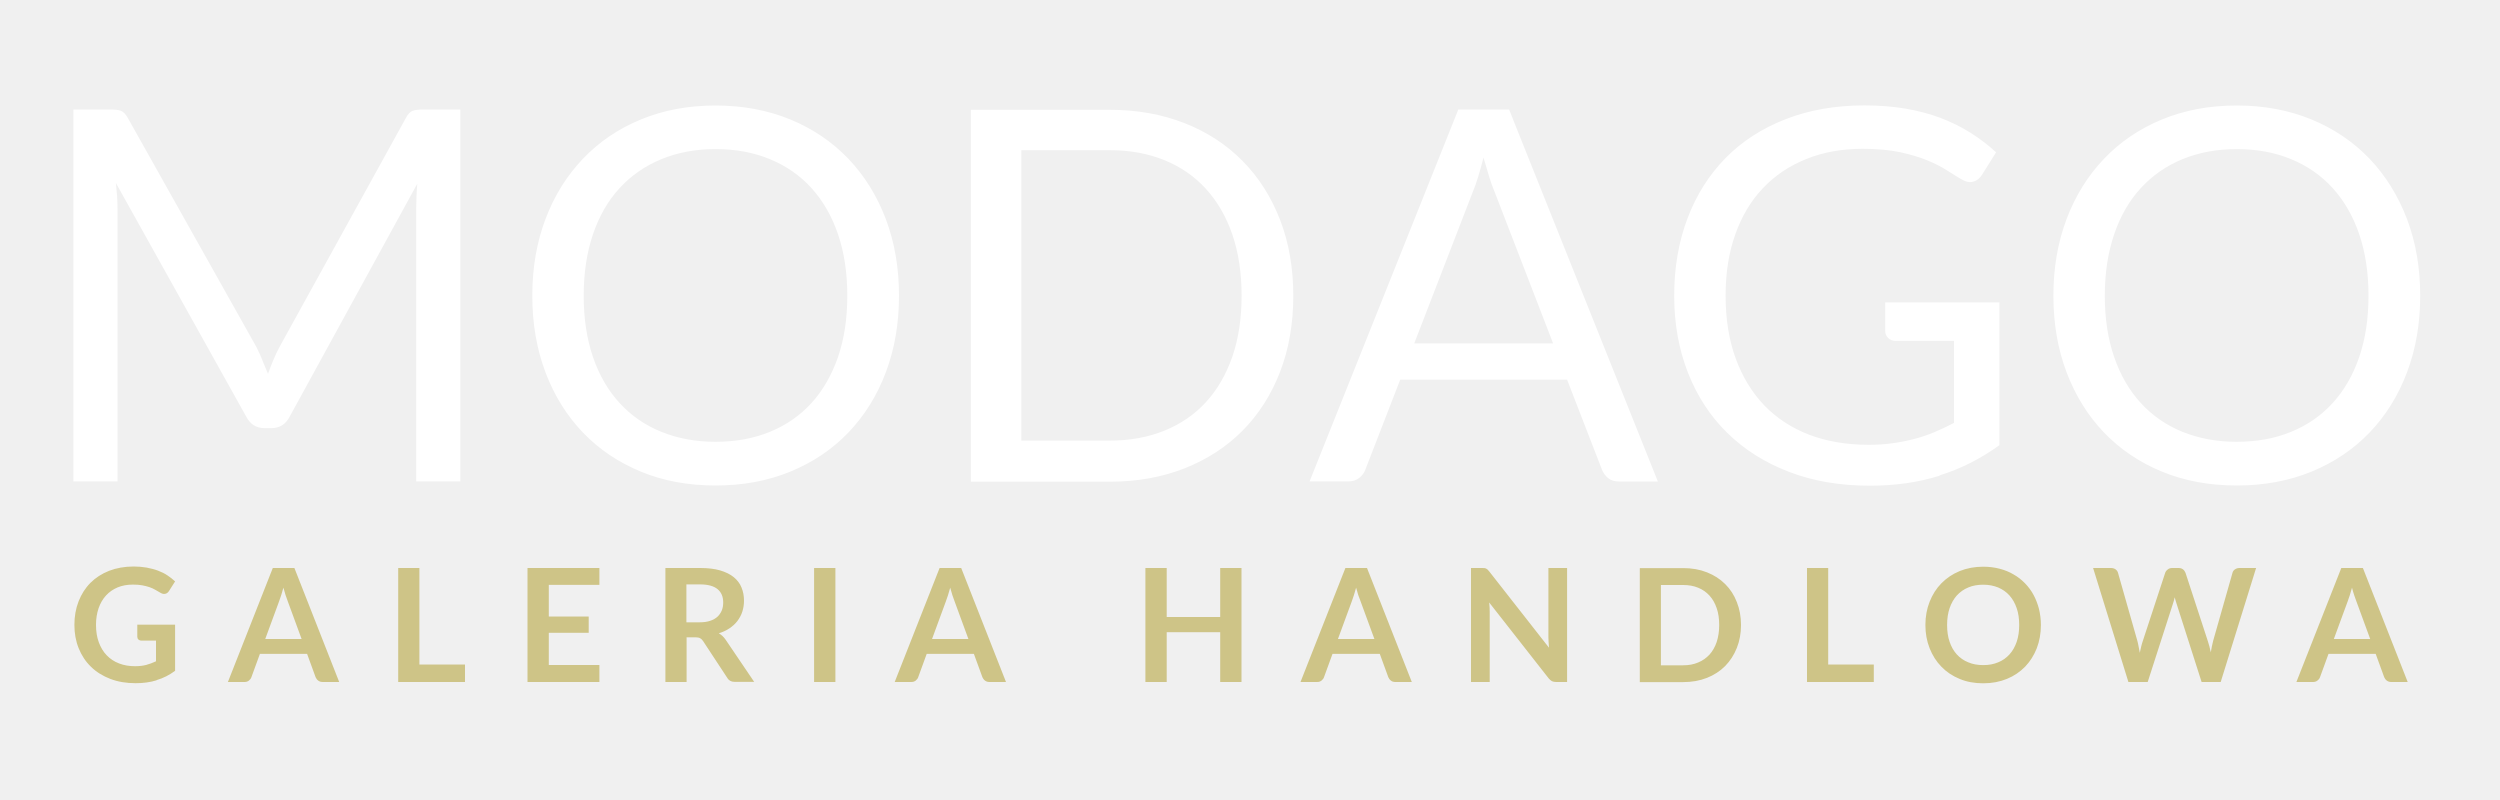
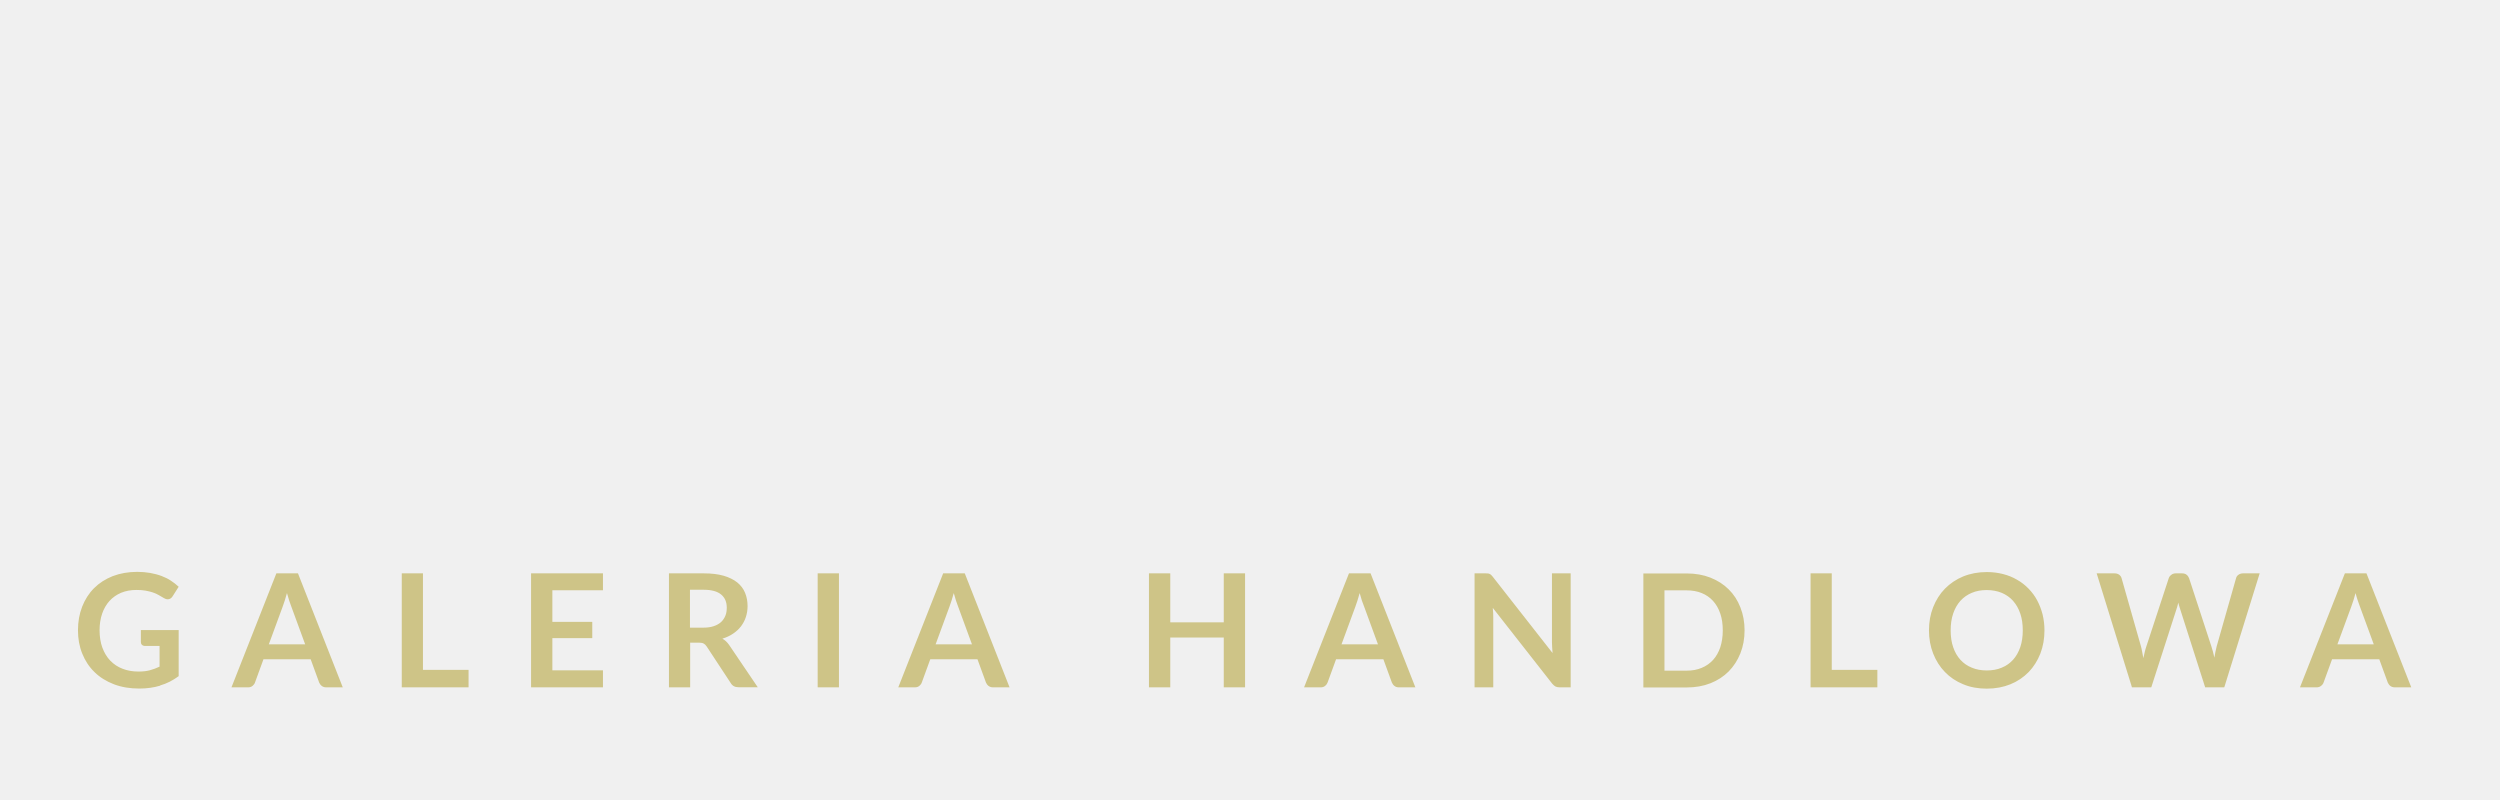
- <svg xmlns="http://www.w3.org/2000/svg" version="1.1" width="312.5" height="100" viewBox="0 0 312.5 100" xml:space="preserve">
-   <style>.s0{fill:#fff;}.s1{fill:#cec487;}</style>
-   <g transform="matrix(1.25,0,0,-1.25,0,100)">
-     <g transform="scale(0.1,0.1)">
-       <path d="m262.3 439.8c1.9-4.6 3.8-9.1 5.7-13.6 1.7 4.7 3.5 9.3 5.4 13.9 1.9 4.6 4 9 6.2 13.1l126.2 228.7c2.1 4 4.4 6.4 6.9 7.3 2.5 0.9 6 1.3 10.5 1.3l37.1 0 0-371.9-44.1 0 0 273.3c0 3.6 0.1 7.5 0.3 11.7 0.2 4.2 0.4 8.4 0.8 12.7L289.8 383.6c-4-7.8-10-11.7-18.2-11.7l-7.3 0c-8.1 0-14.2 3.9-18.2 11.7L115.9 617c0.5-4.5 0.9-8.9 1.2-13.2 0.3-4.3 0.4-8.3 0.4-11.9l0-273.3-44.1 0 0 371.9 37.1 0c4.5 0 8-0.4 10.4-1.3 2.4-0.9 4.8-3.3 7-7.3l128.5-228.9c2.1-4.2 4.1-8.5 6-13.1M847.3 504.3c0 22.8-3.1 43.4-9.3 61.5-6.2 18.2-15.1 33.5-26.5 46.1-11.4 12.6-25.3 22.2-41.5 28.9-16.3 6.8-34.4 10.1-54.5 10.1-19.9 0-38-3.4-54.2-10.1-16.3-6.7-30.2-16.4-41.7-28.9-11.5-12.5-20.4-27.9-26.6-46.1-6.2-18.2-9.3-38.7-9.3-61.5 0-22.8 3.1-43.3 9.3-61.4 6.2-18.1 15.1-33.4 26.6-45.9 11.5-12.6 25.4-22.2 41.7-28.8 16.3-6.6 34.3-10 54.2-10 20.1 0 38.2 3.3 54.5 10 16.3 6.7 30.1 16.3 41.5 28.8 11.4 12.5 20.2 27.9 26.5 45.9 6.2 18.1 9.3 38.5 9.3 61.4zm51.7 0c0-27.9-4.4-53.4-13.2-76.7-8.8-23.3-21.3-43.3-37.4-60.1-16.1-16.8-35.4-29.8-58-39.1-22.6-9.3-47.5-13.9-74.9-13.9-27.3 0-52.3 4.6-74.7 13.9-22.5 9.3-41.8 22.3-57.9 39.1-16.1 16.8-28.6 36.8-37.4 60.1-8.8 23.3-13.2 48.8-13.2 76.7 0 27.9 4.4 53.4 13.2 76.7 8.8 23.3 21.3 43.3 37.4 60.2 16.1 16.9 35.4 30 57.9 39.3 22.5 9.3 47.4 14 74.7 14 27.3 0 52.3-4.7 74.9-14 22.6-9.3 41.9-22.5 58-39.3 16.1-16.9 28.6-37 37.4-60.2 8.8-23.3 13.2-48.8 13.2-76.7M1241.6 504.3c0 22.8-3.1 43.3-9.3 61.3-6.2 18-15.1 33.2-26.5 45.7-11.4 12.5-25.3 22-41.5 28.6-16.3 6.6-34.4 9.9-54.5 9.9l-88.5 0 0-290.4 88.5 0c20.1 0 38.2 3.3 54.5 9.9 16.3 6.6 30.1 16 41.5 28.4 11.4 12.4 20.2 27.5 26.5 45.5 6.2 18 9.3 38.4 9.3 61.3zm51.7 0c0-27.9-4.4-53.2-13.2-76.1-8.8-22.8-21.3-42.4-37.4-58.7-16.1-16.3-35.4-28.8-58-37.8-22.6-8.9-47.5-13.4-74.9-13.4l-138.9 0 0 371.9 138.9 0c27.3 0 52.3-4.5 74.9-13.4 22.6-8.9 41.9-21.5 58-37.9 16.1-16.3 28.5-35.9 37.4-58.8 8.8-22.8 13.2-48.2 13.2-76.1M1414.2 456.6l138.9 0-58.4 151.3c-1.9 4.5-3.8 9.7-5.6 15.6-1.8 5.9-3.7 12.2-5.6 18.9-1.7-6.7-3.5-13.1-5.3-19.1-1.8-6-3.7-11.2-5.6-15.7l-58.4-151.1zm243.7-138.1-38.9 0c-4.5 0-8.1 1.1-10.9 3.4-2.8 2.3-4.8 5.1-6.2 8.6l-34.8 89.8-166.9 0-34.8-89.8c-1.1-3.1-3-5.9-6-8.3-3-2.4-6.6-3.6-10.9-3.6l-38.9 0 148.7 371.9 50.8 0 148.7-371.9M1939.6 324.3c-21.2-6.7-44.4-10-69.7-10-29.9 0-57 4.6-81 13.9-24 9.2-44.6 22.2-61.6 38.9-17.1 16.7-30.1 36.7-39.3 60.1-9.2 23.4-13.8 49.1-13.8 77.1 0 28.4 4.5 54.2 13.4 77.6 8.9 23.4 21.6 43.4 38 60.1 16.4 16.7 36.4 29.6 60 38.8 23.5 9.2 49.8 13.8 78.9 13.8 14.7 0 28.4-1.1 41-3.2 12.6-2.2 24.3-5.3 35-9.3 10.7-4.1 20.7-9 29.9-14.8 9.2-5.8 17.7-12.3 25.7-19.6l-14.3-22.8c-2.3-3.5-5.2-5.7-8.7-6.6-3.6-1-7.5-0.1-11.8 2.5-4.2 2.4-8.9 5.4-14.3 8.8-5.4 3.5-11.9 6.8-19.6 10-7.7 3.2-16.8 5.9-27.3 8.2-10.4 2.2-22.9 3.4-37.2 3.4-20.9 0-39.9-3.4-56.8-10.3-17-6.8-31.4-16.6-43.4-29.3-12-12.7-21.1-28.1-27.5-46.2-6.4-18.1-9.6-38.4-9.6-60.9 0-23.4 3.3-44.3 10-62.7 6.7-18.4 16.2-34.1 28.5-47 12.4-12.9 27.4-22.7 45-29.5 17.6-6.7 37.5-10.1 59.5-10.1 8.6 0 16.7 0.5 24.2 1.6 7.5 1 14.8 2.5 21.7 4.3 6.9 1.8 13.6 4.1 20 6.8 6.4 2.7 12.9 5.7 19.5 9.2l0 82-57.9 0c-3.3 0-5.9 0.9-7.9 2.9-2 1.9-3 4.2-3 7l0 28.6 114.2 0 0-142.8c-18.7-13.5-38.6-23.6-59.8-30.2M2368.5 504.3c0 22.8-3.1 43.4-9.3 61.5-6.2 18.2-15.1 33.5-26.5 46.1-11.4 12.6-25.3 22.2-41.5 28.9-16.3 6.8-34.4 10.1-54.5 10.1-19.9 0-38-3.4-54.3-10.1-16.3-6.7-30.1-16.4-41.6-28.9-11.5-12.5-20.4-27.9-26.6-46.1-6.2-18.2-9.4-38.7-9.4-61.5 0-22.8 3.1-43.3 9.4-61.4 6.2-18.1 15.1-33.4 26.6-45.9 11.5-12.6 25.4-22.2 41.6-28.8 16.3-6.6 34.4-10 54.3-10 20.1 0 38.2 3.3 54.5 10 16.3 6.7 30.1 16.3 41.5 28.8 11.4 12.5 20.3 27.9 26.5 45.9 6.2 18.1 9.3 38.5 9.3 61.4zm51.7 0c0-27.9-4.4-53.4-13.2-76.7-8.8-23.3-21.3-43.3-37.4-60.1-16.1-16.8-35.4-29.8-58-39.1-22.6-9.3-47.6-13.9-74.9-13.9-27.4 0-52.3 4.6-74.8 13.9-22.5 9.3-41.8 22.3-57.9 39.1-16.1 16.8-28.5 36.8-37.4 60.1-8.8 23.3-13.2 48.8-13.2 76.7 0 27.9 4.4 53.4 13.2 76.7 8.8 23.3 21.3 43.3 37.4 60.2 16.1 16.9 35.4 30 57.9 39.3 22.5 9.3 47.4 14 74.8 14 27.3 0 52.3-4.7 74.9-14 22.6-9.3 41.9-22.5 58-39.3 16.1-16.9 28.5-37 37.4-60.2 8.8-23.3 13.2-48.8 13.2-76.7" fill="#fff" />
-       <path d="m156.6 119.7c-6.5-2-13.6-2.9-21-2.9-9.3 0-17.7 1.4-25.3 4.3-7.5 2.9-14 6.9-19.3 12.1-5.3 5.1-9.4 11.3-12.3 18.5-2.9 7.1-4.3 15-4.3 23.4 0 8.6 1.4 16.4 4.2 23.6 2.8 7.1 6.7 13.3 11.9 18.5 5.1 5.1 11.3 9.1 18.6 12 7.3 2.8 15.5 4.3 24.6 4.3 4.6 0 8.9-0.4 13-1.1 4-0.8 7.8-1.7 11.2-3 3.4-1.3 6.6-2.8 9.4-4.7 2.8-1.8 5.4-3.9 7.8-6.1l-6.1-9.6c-1-1.5-2.2-2.5-3.7-2.8-1.5-0.4-3.2 0-5 1.1-1.7 1-3.5 2-5.2 3-1.7 1-3.7 1.9-5.8 2.6-2.1 0.7-4.5 1.3-7.2 1.8-2.7 0.5-5.7 0.7-9.2 0.7-5.6 0-10.7-0.9-15.3-2.8-4.5-1.9-8.4-4.6-11.6-8.1-3.2-3.5-5.7-7.8-7.4-12.7-1.7-5-2.6-10.5-2.6-16.6 0-6.5 0.9-12.3 2.8-17.5 1.9-5.1 4.5-9.5 7.9-13 3.4-3.5 7.5-6.3 12.3-8.1 4.8-1.9 10.1-2.8 16-2.8 4.2 0 8 0.4 11.3 1.3 3.3 0.9 6.5 2.1 9.7 3.6l0 20.7-14.4 0c-1.4 0-2.4 0.4-3.2 1.1-0.8 0.8-1.1 1.7-1.1 2.8l0 12 37.8 0 0-46.1c-5.8-4.3-11.9-7.4-18.5-9.3M265.3 161l36.3 0-13.9 37.9c-0.7 1.7-1.4 3.7-2.1 5.9-0.7 2.3-1.5 4.8-2.2 7.5-0.7-2.7-1.5-5.2-2.2-7.5-0.7-2.3-1.4-4.3-2.1-6.1l-13.9-37.8zm73.8-43-16.4 0c-1.8 0-3.3 0.5-4.5 1.4-1.2 0.9-2 2.1-2.6 3.4l-8.5 23.3-47.2 0-8.5-23.3c-0.4-1.2-1.2-2.3-2.4-3.3-1.2-1-2.7-1.5-4.5-1.5l-16.6 0 44.9 114 21.6 0 44.8-114M419.4 135.5l45.6 0 0-17.5-66.8 0 0 114 21.2 0 0-96.5M599.4 232l0-16.9-50.6 0 0-31.6 39.9 0 0-16.3-39.9 0 0-32.2 50.6 0 0-17-71.9 0 0 114 71.9 0M686.6 177.7l13.2 0c4 0 7.5 0.5 10.4 1.5 3 1 5.4 2.4 7.3 4.1 1.9 1.8 3.3 3.9 4.3 6.3 1 2.4 1.4 5.1 1.4 8 0 5.8-1.9 10.2-5.7 13.3-3.8 3.1-9.6 4.7-17.5 4.7l-13.6 0 0-37.8zm0-15.2 0-44.5-21.2 0 0 114 34.8 0c7.7 0 14.4-0.8 19.9-2.4 5.5-1.6 10.1-3.9 13.6-6.7 3.5-2.9 6.2-6.3 7.8-10.4 1.7-4 2.5-8.5 2.5-13.3 0-3.8-0.6-7.5-1.7-10.9-1.1-3.4-2.8-6.5-4.9-9.3-2.1-2.8-4.8-5.2-7.9-7.3-3.1-2.1-6.7-3.8-10.7-5 2.7-1.5 5-3.7 6.9-6.5l28.5-42.1-19.2 0c-3.6 0-6.3 1.4-7.9 4.3l-24 36.5c-0.9 1.4-1.9 2.3-3 2.9-1.1 0.6-2.7 0.9-4.8 0.9l-9.1 0M814.1 118l21.3 0 0 114-21.3 0 0-114zM932.1 161l36.3 0-13.9 37.9c-0.7 1.7-1.4 3.7-2.1 5.9-0.7 2.3-1.5 4.8-2.2 7.5-0.7-2.7-1.5-5.2-2.2-7.5-0.7-2.3-1.4-4.3-2.1-6.1l-13.9-37.8zm73.8-43-16.4 0c-1.8 0-3.3 0.5-4.5 1.4-1.2 0.9-2 2.1-2.6 3.4l-8.5 23.3-47.2 0-8.5-23.3c-0.4-1.2-1.2-2.3-2.4-3.3-1.2-1-2.7-1.5-4.5-1.5l-16.6 0 44.9 114 21.6 0 44.8-114M1241.5 118l-21.3 0 0 49.8-53.5 0 0-49.8-21.3 0 0 114 21.3 0 0-49 53.5 0 0 49 21.3 0 0-114M1338 161l36.4 0-13.9 37.9c-0.7 1.7-1.4 3.7-2.2 5.9-0.7 2.3-1.5 4.8-2.2 7.5-0.7-2.7-1.5-5.2-2.2-7.5-0.7-2.3-1.4-4.3-2.1-6.1l-13.9-37.8zm73.8-43-16.4 0c-1.9 0-3.4 0.5-4.5 1.4-1.2 0.9-2 2.1-2.6 3.4l-8.5 23.3-47.3 0-8.5-23.3c-0.4-1.2-1.2-2.3-2.4-3.3-1.2-1-2.7-1.5-4.5-1.5l-16.6 0 44.9 114 21.6 0 44.8-114M1484.4 231.9c0.6-0.1 1.2-0.2 1.7-0.5 0.5-0.2 1-0.6 1.5-1 0.5-0.5 1-1 1.6-1.8l59.8-76.3c-0.2 1.8-0.3 3.6-0.4 5.4-0.1 1.8-0.2 3.4-0.2 5l0 69.3 18.7 0 0-114-10.9 0c-1.7 0-3.1 0.3-4.2 0.8-1.1 0.6-2.2 1.5-3.3 2.8l-59.5 75.9c0.2-1.7 0.3-3.4 0.4-5 0.1-1.7 0.1-3.2 0.1-4.5l0-70-18.7 0 0 114 11.1 0c0.9 0 1.7 0 2.3-0.1M1719.2 175c0 6.3-0.8 11.9-2.5 16.8-1.7 5-4.1 9.2-7.2 12.6-3.1 3.4-6.9 6.1-11.4 7.9-4.4 1.8-9.4 2.7-15 2.7l-22.2 0 0-80.3 22.2 0c5.6 0 10.6 0.9 15 2.8 4.5 1.8 8.2 4.5 11.4 7.9 3.1 3.4 5.5 7.7 7.2 12.6 1.6 5 2.5 10.6 2.5 16.8zm21.8 0c0-8.4-1.4-16-4.2-23-2.8-7-6.7-13-11.7-18.1-5-5-11.1-9-18.2-11.8-7.1-2.8-15-4.2-23.7-4.2l-43.4 0 0 114 43.4 0c8.7 0 16.6-1.4 23.7-4.2 7.1-2.8 13.2-6.7 18.2-11.7 5.1-5 9-11 11.7-18 2.8-7 4.2-14.7 4.2-23M1828.2 135.5l45.6 0 0-17.5-66.8 0 0 114 21.2 0 0-96.5M2019.2 175c0 6.3-0.8 11.9-2.5 16.8-1.7 5-4.1 9.2-7.2 12.7-3.1 3.5-6.9 6.1-11.3 8-4.4 1.8-9.4 2.8-15 2.8-5.6 0-10.6-0.9-15-2.8-4.4-1.8-8.2-4.5-11.4-8-3.1-3.5-5.5-7.7-7.2-12.7-1.7-5-2.5-10.6-2.5-16.8 0-6.3 0.8-11.9 2.5-16.8 1.7-5 4.1-9.2 7.2-12.6 3.1-3.4 6.9-6.1 11.4-7.9 4.4-1.9 9.5-2.8 15-2.8 5.6 0 10.6 0.9 15 2.8 4.5 1.8 8.2 4.5 11.3 7.9 3.1 3.4 5.5 7.7 7.2 12.6 1.7 5 2.5 10.6 2.5 16.8zm21.7 0c0-8.4-1.4-16.1-4.1-23.2-2.8-7.1-6.7-13.3-11.7-18.5-5.1-5.2-11.1-9.3-18.2-12.2-7.1-2.9-15-4.4-23.7-4.4-8.6 0-16.5 1.4-23.6 4.4-7.1 2.9-13.2 7-18.2 12.2-5.1 5.2-9 11.4-11.8 18.5-2.8 7.1-4.2 14.9-4.2 23.2 0 8.4 1.4 16.1 4.2 23.2 2.8 7.1 6.7 13.3 11.8 18.5 5.1 5.2 11.2 9.3 18.2 12.2 7.1 2.9 15 4.4 23.6 4.4 5.8 0 11.2-0.7 16.3-2 5.1-1.3 9.8-3.2 14-5.7 4.3-2.4 8.1-5.4 11.5-8.9 3.4-3.5 6.3-7.4 8.6-11.7 2.3-4.3 4.1-9 5.4-14 1.2-5 1.9-10.4 1.9-15.9M2093.1 232l17.8 0c1.8 0 3.3-0.4 4.6-1.3 1.2-0.9 2.1-2 2.5-3.5l19.4-68.2c0.4-1.7 0.9-3.5 1.2-5.5 0.4-2 0.8-4.1 1.2-6.3 0.4 2.2 0.9 4.3 1.4 6.3 0.5 2 1 3.8 1.6 5.5l22.4 68.2c0.4 1.2 1.2 2.3 2.5 3.3 1.2 1 2.7 1.5 4.5 1.5l6.2 0c1.9 0 3.3-0.4 4.5-1.3 1.2-0.9 2-2 2.6-3.5l22.3-68.2c1.1-3.3 2.1-7 3-11.3 0.7 4.1 1.4 7.9 2.3 11.3l19.4 68.2c0.3 1.3 1.1 2.5 2.4 3.4 1.3 0.9 2.8 1.4 4.6 1.4l16.6 0-35.4-114-19.1 0-24.9 77.9c-0.4 1-0.7 2.1-1 3.2-0.3 1.2-0.6 2.4-1 3.6-0.3-1.3-0.6-2.5-0.9-3.6-0.3-1.2-0.7-2.2-1-3.2l-25.1-77.9-19.3 0-35.3 114M2333.9 161l36.3 0-13.9 37.9c-0.7 1.7-1.4 3.7-2.1 5.9-0.8 2.3-1.5 4.8-2.2 7.5-0.7-2.7-1.5-5.2-2.2-7.5-0.7-2.3-1.4-4.3-2.1-6.1l-13.9-37.8zm73.8-43-16.4 0c-1.8 0-3.3 0.5-4.5 1.4-1.2 0.9-2 2.1-2.6 3.4l-8.5 23.3-47.2 0-8.5-23.3c-0.4-1.2-1.2-2.3-2.5-3.3-1.2-1-2.7-1.5-4.5-1.5l-16.6 0 44.9 114 21.6 0 44.8-114" fill="#cec487" />
-     </g>
+ <svg xmlns="http://www.w3.org/2000/svg" version="1.1" width="312.5" height="100" viewBox="0 0 312.5 100" xml:space="preserve" id="svg2">
+   <defs id="defs16" />
+   <style id="style4">.s0{fill:#fff;}.s1{fill:#cec487;}</style>
+   <g style="display:inline;opacity:1" id="g8" transform="matrix(0.125,0,0,-0.125,0.4461597,100.6692)">
+     <path style="fill:#cec487" id="path12" d="m 156.6,119.7 c -6.5,-2 -13.6,-2.9 -21,-2.9 -9.3,0 -17.7,1.4 -25.3,4.3 -7.5,2.9 -14,6.9 -19.3,12.1 -5.3,5.1 -9.4,11.3 -12.3,18.5 -2.9,7.1 -4.3,15 -4.3,23.4 0,8.6 1.4,16.4 4.2,23.6 2.8,7.1 6.7,13.3 11.9,18.5 5.1,5.1 11.3,9.1 18.6,12 7.3,2.8 15.5,4.3 24.6,4.3 4.6,0 8.9,-0.4 13,-1.1 4,-0.8 7.8,-1.7 11.2,-3 3.4,-1.3 6.6,-2.8 9.4,-4.7 2.8,-1.8 5.4,-3.9 7.8,-6.1 L 169,209 c -1,-1.5 -2.2,-2.5 -3.7,-2.8 -1.5,-0.4 -3.2,0 -5,1.1 -1.7,1 -3.5,2 -5.2,3 -1.7,1 -3.7,1.9 -5.8,2.6 -2.1,0.7 -4.5,1.3 -7.2,1.8 -2.7,0.5 -5.7,0.7 -9.2,0.7 -5.6,0 -10.7,-0.9 -15.3,-2.8 -4.5,-1.9 -8.4,-4.6 -11.6,-8.1 -3.2,-3.5 -5.7,-7.8 -7.4,-12.7 -1.7,-5 -2.6,-10.5 -2.6,-16.6 0,-6.5 0.9,-12.3 2.8,-17.5 1.9,-5.1 4.5,-9.5 7.9,-13 3.4,-3.5 7.5,-6.3 12.3,-8.1 4.8,-1.9 10.1,-2.8 16,-2.8 4.2,0 8,0.4 11.3,1.3 3.3,0.9 6.5,2.1 9.7,3.6 l 0,20.7 -14.4,0 c -1.4,0 -2.4,0.4 -3.2,1.1 -0.8,0.8 -1.1,1.7 -1.1,2.8 l 0,12 37.8,0 0,-46.1 c -5.8,-4.3 -11.9,-7.4 -18.5,-9.3 m 108.7,41.1 36.3,0 -13.9,37.9 c -0.7,1.7 -1.4,3.7 -2.1,5.9 -0.7,2.3 -1.5,4.8 -2.2,7.5 -0.7,-2.7 -1.5,-5.2 -2.2,-7.5 -0.7,-2.3 -1.4,-4.3 -2.1,-6.1 l -13.9,-37.8 z m 73.8,-43 -16.4,0 c -1.8,0 -3.3,0.5 -4.5,1.4 -1.2,0.9 -2,2.1 -2.6,3.4 l -8.5,23.3 -47.2,0 -8.5,-23.3 c -0.4,-1.2 -1.2,-2.3 -2.4,-3.3 -1.2,-1 -2.7,-1.5 -4.5,-1.5 l -16.6,0 44.9,114 21.6,0 44.8,-114 m 80.2,17.5 45.6,0 0,-17.5 -66.8,0 0,114 21.2,0 0,-96.5 m 180,96.5 0,-16.9 -50.6,0 0,-31.6 39.9,0 0,-16.3 -39.9,0 0,-32.2 50.6,0 0,-17 -71.9,0 0,114 71.9,0 m 87.2,-54.3 13.2,0 c 4,0 7.5,0.5 10.4,1.5 3,1 5.4,2.4 7.3,4.1 1.9,1.8 3.3,3.9 4.3,6.3 1,2.4 1.4,5.1 1.4,8 0,5.8 -1.9,10.2 -5.7,13.3 -3.8,3.1 -9.6,4.7 -17.5,4.7 l -13.6,0 0,-37.8 z m 0,-15.2 0,-44.5 -21.2,0 0,114 34.8,0 c 7.7,0 14.4,-0.8 19.9,-2.4 5.5,-1.6 10.1,-3.9 13.6,-6.7 3.5,-2.9 6.2,-6.3 7.8,-10.4 1.7,-4 2.5,-8.5 2.5,-13.3 0,-3.8 -0.6,-7.5 -1.7,-10.9 -1.1,-3.4 -2.8,-6.5 -4.9,-9.3 -2.1,-2.8 -4.8,-5.2 -7.9,-7.3 -3.1,-2.1 -6.7,-3.8 -10.7,-5 2.7,-1.5 5,-3.7 6.9,-6.5 l 28.5,-42.1 -19.2,0 c -3.6,0 -6.3,1.4 -7.9,4.3 l -24,36.5 c -0.9,1.4 -1.9,2.3 -3,2.9 -1.1,0.6 -2.7,0.9 -4.8,0.9 l -9.1,0 m 127.9,-44.7 21.3,0 0,114 -21.3,0 0,-114 z m 118,43 36.3,0 -13.9,37.9 c -0.7,1.7 -1.4,3.7 -2.1,5.9 -0.7,2.3 -1.5,4.8 -2.2,7.5 -0.7,-2.7 -1.5,-5.2 -2.2,-7.5 -0.7,-2.3 -1.4,-4.3 -2.1,-6.1 L 932,160.9 Z m 73.8,-43 -16.4,0 c -1.8,0 -3.3,0.5 -4.5,1.4 -1.2,0.9 -2,2.1 -2.6,3.4 l -8.5,23.3 -47.2,0 -8.5,-23.3 c -0.4,-1.2 -1.2,-2.3 -2.4,-3.3 -1.2,-1 -2.7,-1.5 -4.5,-1.5 l -16.6,0 44.9,114 21.6,0 44.8,-114 m 235.5,0 -21.3,0 0,49.8 -53.5,0 0,-49.8 -21.3,0 0,114 21.3,0 0,-49 53.5,0 0,49 21.3,0 0,-114 m 96.5,43 36.4,0 -13.9,37.9 c -0.7,1.7 -1.4,3.7 -2.2,5.9 -0.7,2.3 -1.5,4.8 -2.2,7.5 -0.7,-2.7 -1.5,-5.2 -2.2,-7.5 -0.7,-2.3 -1.4,-4.3 -2.1,-6.1 l -13.9,-37.8 z m 73.8,-43 -16.4,0 c -1.9,0 -3.4,0.5 -4.5,1.4 -1.2,0.9 -2,2.1 -2.6,3.4 l -8.5,23.3 -47.3,0 -8.5,-23.3 c -0.4,-1.2 -1.2,-2.3 -2.4,-3.3 -1.2,-1 -2.7,-1.5 -4.5,-1.5 l -16.6,0 44.9,114 21.6,0 44.8,-114 m 72.6,113.9 c 0.6,-0.1 1.2,-0.2 1.7,-0.5 0.5,-0.2 1,-0.6 1.5,-1 0.5,-0.5 1,-1 1.6,-1.8 l 59.8,-76.3 c -0.2,1.8 -0.3,3.6 -0.4,5.4 -0.1,1.8 -0.2,3.4 -0.2,5 l 0,69.3 18.7,0 0,-114 -10.9,0 c -1.7,0 -3.1,0.3 -4.2,0.8 -1.1,0.6 -2.2,1.5 -3.3,2.8 l -59.5,75.9 c 0.2,-1.7 0.3,-3.4 0.4,-5 0.1,-1.7 0.1,-3.2 0.1,-4.5 l 0,-70 -18.7,0 0,114 11.1,0 c 0.9,0 1.7,0 2.3,-0.1 M 1719.2,175 c 0,6.3 -0.8,11.9 -2.5,16.8 -1.7,5 -4.1,9.2 -7.2,12.6 -3.1,3.4 -6.9,6.1 -11.4,7.9 -4.4,1.8 -9.4,2.7 -15,2.7 l -22.2,0 0,-80.3 22.2,0 c 5.6,0 10.6,0.9 15,2.8 4.5,1.8 8.2,4.5 11.4,7.9 3.1,3.4 5.5,7.7 7.2,12.6 1.6,5 2.5,10.6 2.5,16.8 z m 21.8,0 c 0,-8.4 -1.4,-16 -4.2,-23 -2.8,-7 -6.7,-13 -11.7,-18.1 -5,-5 -11.1,-9 -18.2,-11.8 -7.1,-2.8 -15,-4.2 -23.7,-4.2 l -43.4,0 0,114 43.4,0 c 8.7,0 16.6,-1.4 23.7,-4.2 7.1,-2.8 13.2,-6.7 18.2,-11.7 5.1,-5 9,-11 11.7,-18 2.8,-7 4.2,-14.7 4.2,-23 m 87.2,-39.5 45.6,0 0,-17.5 -66.8,0 0,114 21.2,0 0,-96.5 m 191,39.5 c 0,6.3 -0.8,11.9 -2.5,16.8 -1.7,5 -4.1,9.2 -7.2,12.7 -3.1,3.5 -6.9,6.1 -11.3,8 -4.4,1.8 -9.4,2.8 -15,2.8 -5.6,0 -10.6,-0.9 -15,-2.8 -4.4,-1.8 -8.2,-4.5 -11.4,-8 -3.1,-3.5 -5.5,-7.7 -7.2,-12.7 -1.7,-5 -2.5,-10.6 -2.5,-16.8 0,-6.3 0.8,-11.9 2.5,-16.8 1.7,-5 4.1,-9.2 7.2,-12.6 3.1,-3.4 6.9,-6.1 11.4,-7.9 4.4,-1.9 9.5,-2.8 15,-2.8 5.6,0 10.6,0.9 15,2.8 4.5,1.8 8.2,4.5 11.3,7.9 3.1,3.4 5.5,7.7 7.2,12.6 1.7,5 2.5,10.6 2.5,16.8 z m 21.7,0 c 0,-8.4 -1.4,-16.1 -4.1,-23.2 -2.8,-7.1 -6.7,-13.3 -11.7,-18.5 -5.1,-5.2 -11.1,-9.3 -18.2,-12.2 -7.1,-2.9 -15,-4.4 -23.7,-4.4 -8.6,0 -16.5,1.4 -23.6,4.4 -7.1,2.9 -13.2,7 -18.2,12.2 -5.1,5.2 -9,11.4 -11.8,18.5 -2.8,7.1 -4.2,14.9 -4.2,23.2 0,8.4 1.4,16.1 4.2,23.2 2.8,7.1 6.7,13.3 11.8,18.5 5.1,5.2 11.2,9.3 18.2,12.2 7.1,2.9 15,4.4 23.6,4.4 5.8,0 11.2,-0.7 16.3,-2 5.1,-1.3 9.8,-3.2 14,-5.7 4.3,-2.4 8.1,-5.4 11.5,-8.9 3.4,-3.5 6.3,-7.4 8.6,-11.7 2.3,-4.3 4.1,-9 5.4,-14 1.2,-5 1.9,-10.4 1.9,-15.9 m 52.2,56.9 17.8,0 c 1.8,0 3.3,-0.4 4.6,-1.3 1.2,-0.9 2.1,-2 2.5,-3.5 l 19.4,-68.2 c 0.4,-1.7 0.9,-3.5 1.2,-5.5 0.4,-2 0.8,-4.1 1.2,-6.3 0.4,2.2 0.9,4.3 1.4,6.3 0.5,2 1,3.8 1.6,5.5 l 22.4,68.2 c 0.4,1.2 1.2,2.3 2.5,3.3 1.2,1 2.7,1.5 4.5,1.5 l 6.2,0 c 1.9,0 3.3,-0.4 4.5,-1.3 1.2,-0.9 2,-2 2.6,-3.5 l 22.3,-68.2 c 1.1,-3.3 2.1,-7 3,-11.3 0.7,4.1 1.4,7.9 2.3,11.3 l 19.4,68.2 c 0.3,1.3 1.1,2.5 2.4,3.4 1.3,0.9 2.8,1.4 4.6,1.4 l 16.6,0 -35.4,-114 -19.1,0 -24.9,77.9 c -0.4,1 -0.7,2.1 -1,3.2 -0.3,1.2 -0.6,2.4 -1,3.6 -0.3,-1.3 -0.6,-2.5 -0.9,-3.6 -0.3,-1.2 -0.7,-2.2 -1,-3.2 l -25.1,-77.9 -19.3,0 -35.3,114 m 240.8,-71 36.3,0 -13.9,37.9 c -0.7,1.7 -1.4,3.7 -2.1,5.9 -0.8,2.3 -1.5,4.8 -2.2,7.5 -0.7,-2.7 -1.5,-5.2 -2.2,-7.5 -0.7,-2.3 -1.4,-4.3 -2.1,-6.1 l -13.9,-37.8 z m 73.8,-43 -16.4,0 c -1.8,0 -3.3,0.5 -4.5,1.4 -1.2,0.9 -2,2.1 -2.6,3.4 l -8.5,23.3 -47.2,0 -8.5,-23.3 c -0.4,-1.2 -1.2,-2.3 -2.5,-3.3 -1.2,-1 -2.7,-1.5 -4.5,-1.5 l -16.6,0 44.9,114 21.6,0 44.8,-114" />
+     <path style="fill:#433f43;fill-opacity:0" d="m 2231.181,570.892 c -1.908,4.597 -3.817,9.093 -5.725,13.59 -1.691,-4.703 -3.483,-9.306 -5.375,-13.91 -1.892,-4.603 -3.984,-9.007 -6.176,-13.111 L 2088.122,328.531 c -2.093,-4.004 -4.388,-6.408 -6.887,-7.313 -2.498,-0.905 -5.998,-1.311 -10.498,-1.319 l -37.1,-0.068 -0.677,371.899 44.1,0.08 0.497,-273.3 c 0.01,-3.6 -0.086,-7.5 -0.279,-11.701 -0.192,-4.2 -0.385,-8.401 -0.777,-12.701 l 127.076,232.932 c 3.986,7.807 9.979,11.718 18.179,11.733 l 7.3,0.013 c 8.1,0.015 14.207,-3.874 18.221,-11.667 l 130.625,-233.163 c -0.508,4.499 -0.916,8.898 -1.224,13.198 -0.308,4.299 -0.415,8.299 -0.422,11.899 l -0.497,273.3 44.1,0.08 0.677,-371.899 -37.1,-0.068 c -4.5,-0.008 -8.001,0.385 -10.402,1.281 -2.402,0.896 -4.806,3.291 -7.013,7.287 l -128.917,228.666 c -2.108,4.196 -4.115,8.493 -6.024,13.089" id="path4283" />
+     <path style="fill:#433f43;fill-opacity:0" d="m 1646.299,505.327 c 0.042,-22.8 3.179,-43.394 9.412,-61.483 6.233,-18.189 15.161,-33.472 26.584,-46.052 11.423,-12.579 25.34,-22.154 41.553,-28.824 16.312,-6.77 34.418,-10.037 54.518,-10.001 19.9,0.036 37.994,3.469 54.181,10.199 16.288,6.73 30.17,16.455 41.647,28.976 11.477,12.521 20.349,27.937 26.516,46.148 6.167,18.211 9.229,38.717 9.188,61.517 -0.042,22.8 -3.179,43.294 -9.412,61.383 -6.233,18.089 -15.161,33.372 -26.683,45.852 -11.523,12.579 -25.44,22.154 -41.752,28.724 -16.312,6.57 -34.318,9.938 -54.218,9.901 -20.1,-0.037 -38.194,-3.37 -54.482,-10.099 -16.288,-6.73 -30.07,-16.355 -41.447,-28.875 -11.377,-12.521 -20.149,-27.937 -26.416,-45.948 -6.167,-18.111 -9.23,-38.517 -9.188,-61.417 z" id="path4281" />
+     <path style="fill:#433f43;fill-opacity:0" d="m 1594.599,505.233 c -0.051,27.9 4.303,53.408 13.06,76.724 8.758,23.316 21.221,43.339 37.291,60.168 16.069,16.829 35.346,29.864 57.929,39.206 22.583,9.341 47.475,13.986 74.874,14.036 27.3,0.05 52.308,-4.505 74.725,-13.764 22.517,-9.259 41.84,-22.224 57.971,-38.995 16.131,-16.771 28.667,-36.748 37.509,-60.032 8.842,-23.284 13.289,-48.776 13.34,-76.676 0.051,-27.9 -4.303,-53.408 -13.06,-76.724 -8.758,-23.316 -21.221,-43.339 -37.29,-60.268 -16.069,-16.929 -35.345,-30.064 -57.828,-39.405 -22.483,-9.341 -47.374,-14.086 -74.674,-14.136 -27.3,-0.05 -52.309,4.605 -74.925,13.864 -22.617,9.259 -41.941,22.424 -58.071,39.194 -16.131,16.871 -28.667,36.948 -37.51,60.132 -8.842,23.284 -13.289,48.776 -13.34,76.676" id="path4279" />
+     <path style="fill:#433f43;fill-opacity:0" d="m 1252,504.61 c 0.041,-22.8 3.179,-43.294 9.412,-61.283 6.233,-17.989 15.16,-33.172 26.583,-45.652 11.423,-12.479 25.34,-21.954 41.552,-28.524 16.312,-6.57 34.418,-9.837 54.518,-9.801 l 88.5,0.161 -0.529,290.4 -88.5,-0.161 c -20.1,-0.037 -38.194,-3.37 -54.482,-9.999 -16.288,-6.63 -30.071,-16.055 -41.448,-28.476 -11.377,-12.421 -20.15,-27.537 -26.417,-45.548 -6.167,-18.011 -9.23,-38.417 -9.188,-61.317 z" id="path4277" />
+     <path style="fill:#433f43;fill-opacity:0" d="m 1200.3,504.516 c -0.051,27.9 4.303,53.208 13.061,76.124 8.758,22.816 21.223,42.439 37.293,58.768 16.07,16.329 35.347,28.864 57.931,37.906 22.584,8.941 47.476,13.486 74.876,13.536 l 138.9,0.253 0.677,-371.899 -138.9,-0.253 c -27.3,-0.05 -52.308,4.405 -74.924,13.264 -22.616,8.859 -41.939,21.424 -58.069,37.794 -16.13,16.271 -28.565,35.848 -37.507,58.732 -8.841,22.784 -13.288,48.176 -13.338,76.076" id="path4275" />
+     <path style="fill:#433f43;fill-opacity:0" d="m 1079.313,551.995 -138.9,-0.253 58.675,-151.193 c 1.908,-4.497 3.818,-9.693 5.628,-15.59 1.811,-5.897 3.722,-12.193 5.634,-18.89 1.688,6.703 3.476,13.106 5.265,19.11 1.789,6.003 3.68,11.207 5.571,15.71 l 58.125,151.206 z" id="path4273" />
+     <path style="fill:#433f43;fill-opacity:0" d="m 835.362,689.651 38.9,0.071 c 4.5,0.008 8.102,-1.085 10.906,-3.38 2.804,-2.295 4.809,-5.091 6.216,-8.589 l 34.963,-89.737 166.9,0.304 34.636,89.863 c 1.094,3.102 2.989,5.905 5.985,8.311 2.996,2.405 6.593,3.612 10.893,3.62 l 38.9,0.071 -148.023,-372.17 -50.8,-0.092 -149.377,371.629" id="path4271" />
+     <path style="fill:#433f43;fill-opacity:0" d="m 553.673,683.339 c 21.188,6.739 44.382,10.081 69.682,10.127 29.9,0.054 57.008,-4.496 81.025,-13.753 24.017,-9.156 44.64,-22.119 61.671,-38.788 17.13,-16.669 30.167,-36.645 39.409,-60.028 9.243,-23.383 13.889,-49.075 13.94,-77.075 0.052,-28.4 -4.401,-54.208 -13.259,-77.624 -8.857,-23.416 -21.521,-43.439 -37.891,-60.169 -16.37,-16.73 -36.346,-29.666 -59.929,-38.909 -23.483,-9.243 -49.775,-13.891 -78.875,-13.944 -14.7,-0.027 -28.402,1.048 -41.006,3.125 -12.604,2.177 -24.31,5.256 -35.017,9.236 -10.707,4.081 -20.716,8.962 -29.927,14.746 -9.211,5.783 -17.722,12.268 -25.736,19.553 l 14.258,22.826 c 2.294,3.504 5.19,5.709 8.688,6.616 3.598,1.007 7.5,0.114 11.805,-2.479 4.204,-2.392 8.91,-5.384 14.316,-8.774 5.406,-3.49 11.912,-6.778 19.618,-9.964 7.706,-3.186 16.811,-5.869 27.315,-8.15 10.404,-2.181 22.906,-3.358 37.206,-3.332 20.9,0.038 39.894,3.473 56.781,10.403 16.988,6.831 31.37,16.657 43.347,29.379 11.977,12.722 21.049,28.138 27.416,46.25 6.367,18.112 9.53,38.417 9.489,60.917 -0.043,23.4 -3.381,44.294 -10.114,62.682 -6.733,18.388 -16.262,34.07 -28.586,46.948 -12.423,12.877 -27.441,22.65 -45.054,29.418 -17.612,6.668 -37.518,10.032 -59.518,9.992 -8.6,-0.016 -16.699,-0.53 -24.197,-1.644 -7.498,-1.014 -14.795,-2.527 -21.692,-4.34 -6.897,-1.813 -13.593,-4.125 -19.988,-6.836 -6.395,-2.712 -12.89,-5.723 -19.483,-9.235 l 0.149,-82 57.9,0.105 c 3.3,0.006 5.902,-0.889 7.905,-2.886 2.003,-1.896 3.008,-4.195 3.013,-6.995 l 0.052,-28.6 -114.2,-0.208 -0.26,142.8 c 18.675,13.534 38.557,23.67 59.745,30.309" id="path4269" />
+     <path style="fill:#433f43;fill-opacity:0" d="m 121.532,504.343 c 0.042,-22.8 3.179,-43.394 9.412,-61.483 6.233,-18.189 15.161,-33.472 26.584,-46.052 11.423,-12.579 25.34,-22.154 41.553,-28.824 16.312,-6.77 34.418,-10.037 54.518,-10.001 19.9,0.036 37.994,3.469 54.282,10.199 16.288,6.73 30.07,16.455 41.547,28.976 11.477,12.521 20.349,27.937 26.516,46.148 6.167,18.211 9.33,38.717 9.288,61.517 -0.042,22.8 -3.179,43.294 -9.512,61.383 -6.233,18.089 -15.161,33.372 -26.684,45.852 -11.523,12.579 -25.44,22.154 -41.652,28.724 -16.312,6.57 -34.418,9.937 -54.318,9.901 -20.1,-0.037 -38.194,-3.37 -54.482,-10.099 -16.288,-6.73 -30.07,-16.355 -41.448,-28.875 -11.377,-12.521 -20.249,-27.937 -26.416,-45.948 -6.167,-18.111 -9.23,-38.517 -9.188,-61.417 z" id="path4267" />
+     <path style="fill:#000000;fill-opacity:0" d="m 73.402,502.464 c -0.051,27.9 4.303,53.408 13.06,76.724 8.758,23.316 21.221,43.339 37.291,60.168 16.069,16.829 35.346,29.864 57.929,39.206 22.583,9.341 47.575,13.987 74.875,14.036 27.4,0.05 52.308,-4.505 74.825,-13.764 22.517,-9.259 41.841,-22.224 57.971,-38.995 16.131,-16.771 28.567,-36.748 37.509,-60.032 8.842,-23.284 13.289,-48.776 13.34,-76.676 0.051,-27.9 -4.303,-53.408 -13.06,-76.724 -8.758,-23.316 -21.221,-43.339 -37.29,-60.268 -16.069,-16.929 -35.345,-30.064 -57.828,-39.405 -22.483,-9.341 -47.374,-14.086 -74.774,-14.136 -27.3,-0.05 -52.308,4.605 -74.925,13.864 -22.617,9.259 -41.941,22.424 -58.071,39.194 -16.131,16.871 -28.567,36.948 -37.51,60.132 -8.842,23.284 -13.289,48.776 -13.34,76.676" id="path10" />
+     <path style="opacity:1;fill:#000000;fill-opacity:0" d="m 14.585,85.538 c -1.761,-0.575 -3.393,-2.009 -4.118,-3.618 -0.72,-1.6 -0.748,-4.685 -0.056,-6.208 1.371,-3.018 4.667,-4.626 8.181,-3.993 1.509,0.272 3.499,1.23 3.499,1.685 0,0.158 -0.246,0.568 -0.547,0.913 l -0.547,0.626 -0.933,-0.526 c -1.021,-0.575 -3.004,-0.853 -4.322,-0.606 -0.46,0.086 -1.194,0.494 -1.682,0.935 -2.604,2.352 -2.048,7.43 0.962,8.797 1.13,0.513 3.197,0.567 4.288,0.111 0.761,-0.318 0.774,-0.345 0.774,-1.661 l 0,-1.338 -1.171,-0.067 -1.171,-0.067 -0.069,-0.837 -0.069,-0.837 2.362,0 2.362,0 -0.062,2.844 -0.062,2.844 -1.311,0.655 c -1.749,0.874 -4.27,1.013 -6.307,0.348 z" id="path4301" transform="matrix(8,0,0,-8,-3.569278,805.3539)" />
+     <path style="opacity:1;fill:#000000;fill-opacity:0" d="m 14.585,85.538 c -1.761,-0.575 -3.393,-2.009 -4.118,-3.618 -0.72,-1.6 -0.748,-4.685 -0.056,-6.208 1.371,-3.018 4.667,-4.626 8.181,-3.993 1.509,0.272 3.499,1.23 3.499,1.685 0,0.158 -0.246,0.568 -0.547,0.913 l -0.547,0.626 -0.933,-0.526 c -1.021,-0.575 -3.004,-0.853 -4.322,-0.606 -0.46,0.086 -1.194,0.494 -1.682,0.935 -2.604,2.352 -2.048,7.43 0.962,8.797 1.13,0.513 3.197,0.567 4.288,0.111 0.761,-0.318 0.774,-0.345 0.774,-1.661 l 0,-1.338 -1.171,-0.067 -1.171,-0.067 -0.069,-0.837 -0.069,-0.837 2.362,0 2.362,0 -0.062,2.844 -0.062,2.844 -1.311,0.655 c -1.749,0.874 -4.27,1.013 -6.307,0.348 z" id="path4303" transform="matrix(8,0,0,-8,-3.569278,805.3539)" />
+     <path style="opacity:1;fill:#000000;fill-opacity:0" d="m 14.585,85.538 c -1.761,-0.575 -3.393,-2.009 -4.118,-3.618 -0.72,-1.6 -0.748,-4.685 -0.056,-6.208 1.371,-3.018 4.667,-4.626 8.181,-3.993 1.509,0.272 3.499,1.23 3.499,1.685 0,0.158 -0.246,0.568 -0.547,0.913 l -0.547,0.626 -0.933,-0.526 c -1.021,-0.575 -3.004,-0.853 -4.322,-0.606 -0.46,0.086 -1.194,0.494 -1.682,0.935 -2.604,2.352 -2.048,7.43 0.962,8.797 1.13,0.513 3.197,0.567 4.288,0.111 0.761,-0.318 0.774,-0.345 0.774,-1.661 l 0,-1.338 -1.171,-0.067 -1.171,-0.067 -0.069,-0.837 -0.069,-0.837 2.362,0 2.362,0 -0.062,2.844 -0.062,2.844 -1.311,0.655 c -1.749,0.874 -4.27,1.013 -6.307,0.348 z" id="path4305" transform="matrix(8,0,0,-8,-3.569278,805.3539)" />
+     <path style="opacity:1;fill:#000000;fill-opacity:0" d="m 14.585,85.538 c -1.761,-0.575 -3.393,-2.009 -4.118,-3.618 -0.72,-1.6 -0.748,-4.685 -0.056,-6.208 1.371,-3.018 4.667,-4.626 8.181,-3.993 1.509,0.272 3.499,1.23 3.499,1.685 0,0.158 -0.246,0.568 -0.547,0.913 l -0.547,0.626 -0.933,-0.526 c -1.021,-0.575 -3.004,-0.853 -4.322,-0.606 -0.46,0.086 -1.194,0.494 -1.682,0.935 -2.604,2.352 -2.048,7.43 0.962,8.797 1.13,0.513 3.197,0.567 4.288,0.111 0.761,-0.318 0.774,-0.345 0.774,-1.661 l 0,-1.338 -1.171,-0.067 -1.171,-0.067 -0.069,-0.837 -0.069,-0.837 2.362,0 2.362,0 -0.062,2.844 -0.062,2.844 -1.311,0.655 c -1.749,0.874 -4.27,1.013 -6.307,0.348 z" id="path4307" transform="matrix(8,0,0,-8,-3.569278,805.3539)" />
+     <path style="opacity:1;fill:#000000;fill-opacity:0" d="m 29.23,85.555 c 0,-0.113 1.213,-3.276 2.696,-7.027 l 2.696,-6.821 1.28,0 1.28,0 2.598,6.637 c 1.429,3.65 2.665,6.818 2.746,7.039 0.133,0.363 0.021,0.396 -1.142,0.335 l -1.289,-0.068 -0.577,-1.617 -0.577,-1.617 -3.043,0 -3.043,0 -0.51,1.394 c -0.28,0.767 -0.606,1.52 -0.724,1.673 -0.246,0.321 -2.39,0.386 -2.39,0.073 z m 8.923,-5.064 c 0,-0.114 -1.686,-4.9 -2.152,-6.107 -0.078,-0.202 -0.331,0.24 -0.637,1.115 -0.28,0.798 -0.818,2.278 -1.196,3.29 l -0.688,1.84 2.337,0 c 1.285,0 2.337,-0.063 2.337,-0.139 z" id="path4309" transform="matrix(8,0,0,-8,-3.569278,805.3539)" />
+     <path style="opacity:1;fill:#000000;fill-opacity:0" d="m 29.23,85.555 c 0,-0.113 1.213,-3.276 2.696,-7.027 l 2.696,-6.821 1.28,0 1.28,0 2.598,6.637 c 1.429,3.65 2.665,6.818 2.746,7.039 0.133,0.363 0.021,0.396 -1.142,0.335 l -1.289,-0.068 -0.577,-1.617 -0.577,-1.617 -3.043,0 -3.043,0 -0.51,1.394 c -0.28,0.767 -0.606,1.52 -0.724,1.673 -0.246,0.321 -2.39,0.386 -2.39,0.073 z m 8.923,-5.064 c 0,-0.114 -1.686,-4.9 -2.152,-6.107 -0.078,-0.202 -0.331,0.24 -0.637,1.115 -0.28,0.798 -0.818,2.278 -1.196,3.29 l -0.688,1.84 2.337,0 c 1.285,0 2.337,-0.063 2.337,-0.139 z" id="path4311" transform="matrix(8,0,0,-8,-3.569278,805.3539)" />
  </g>
</svg>
